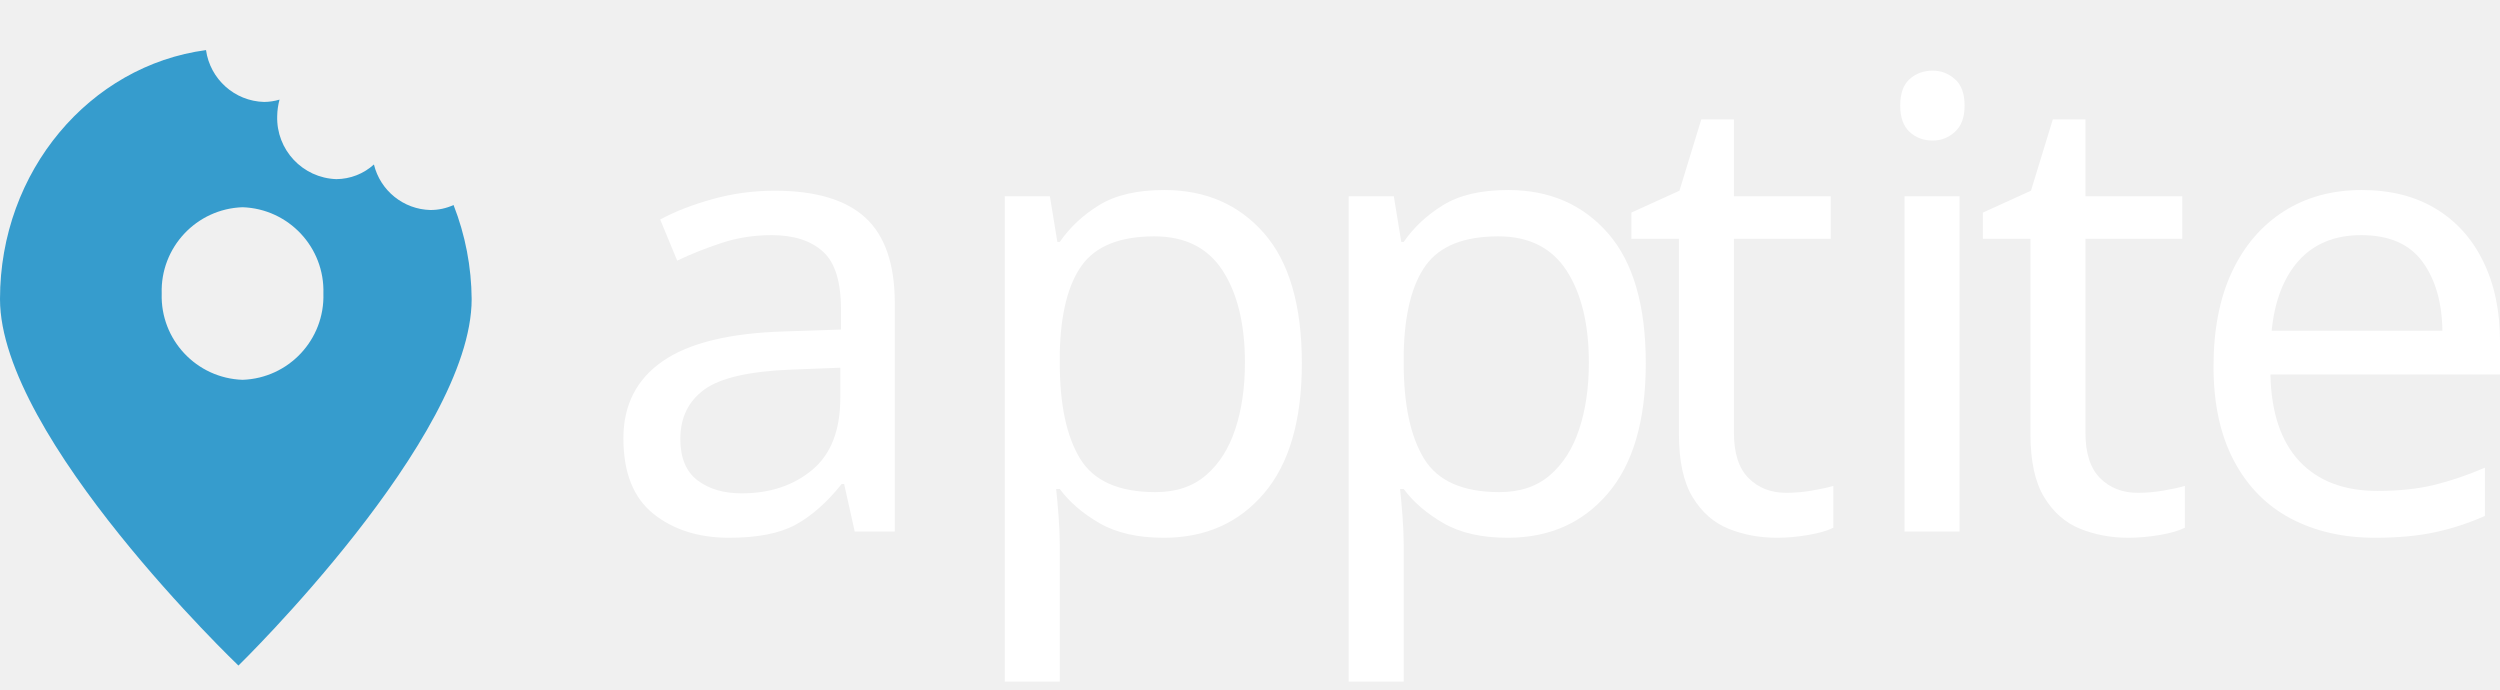
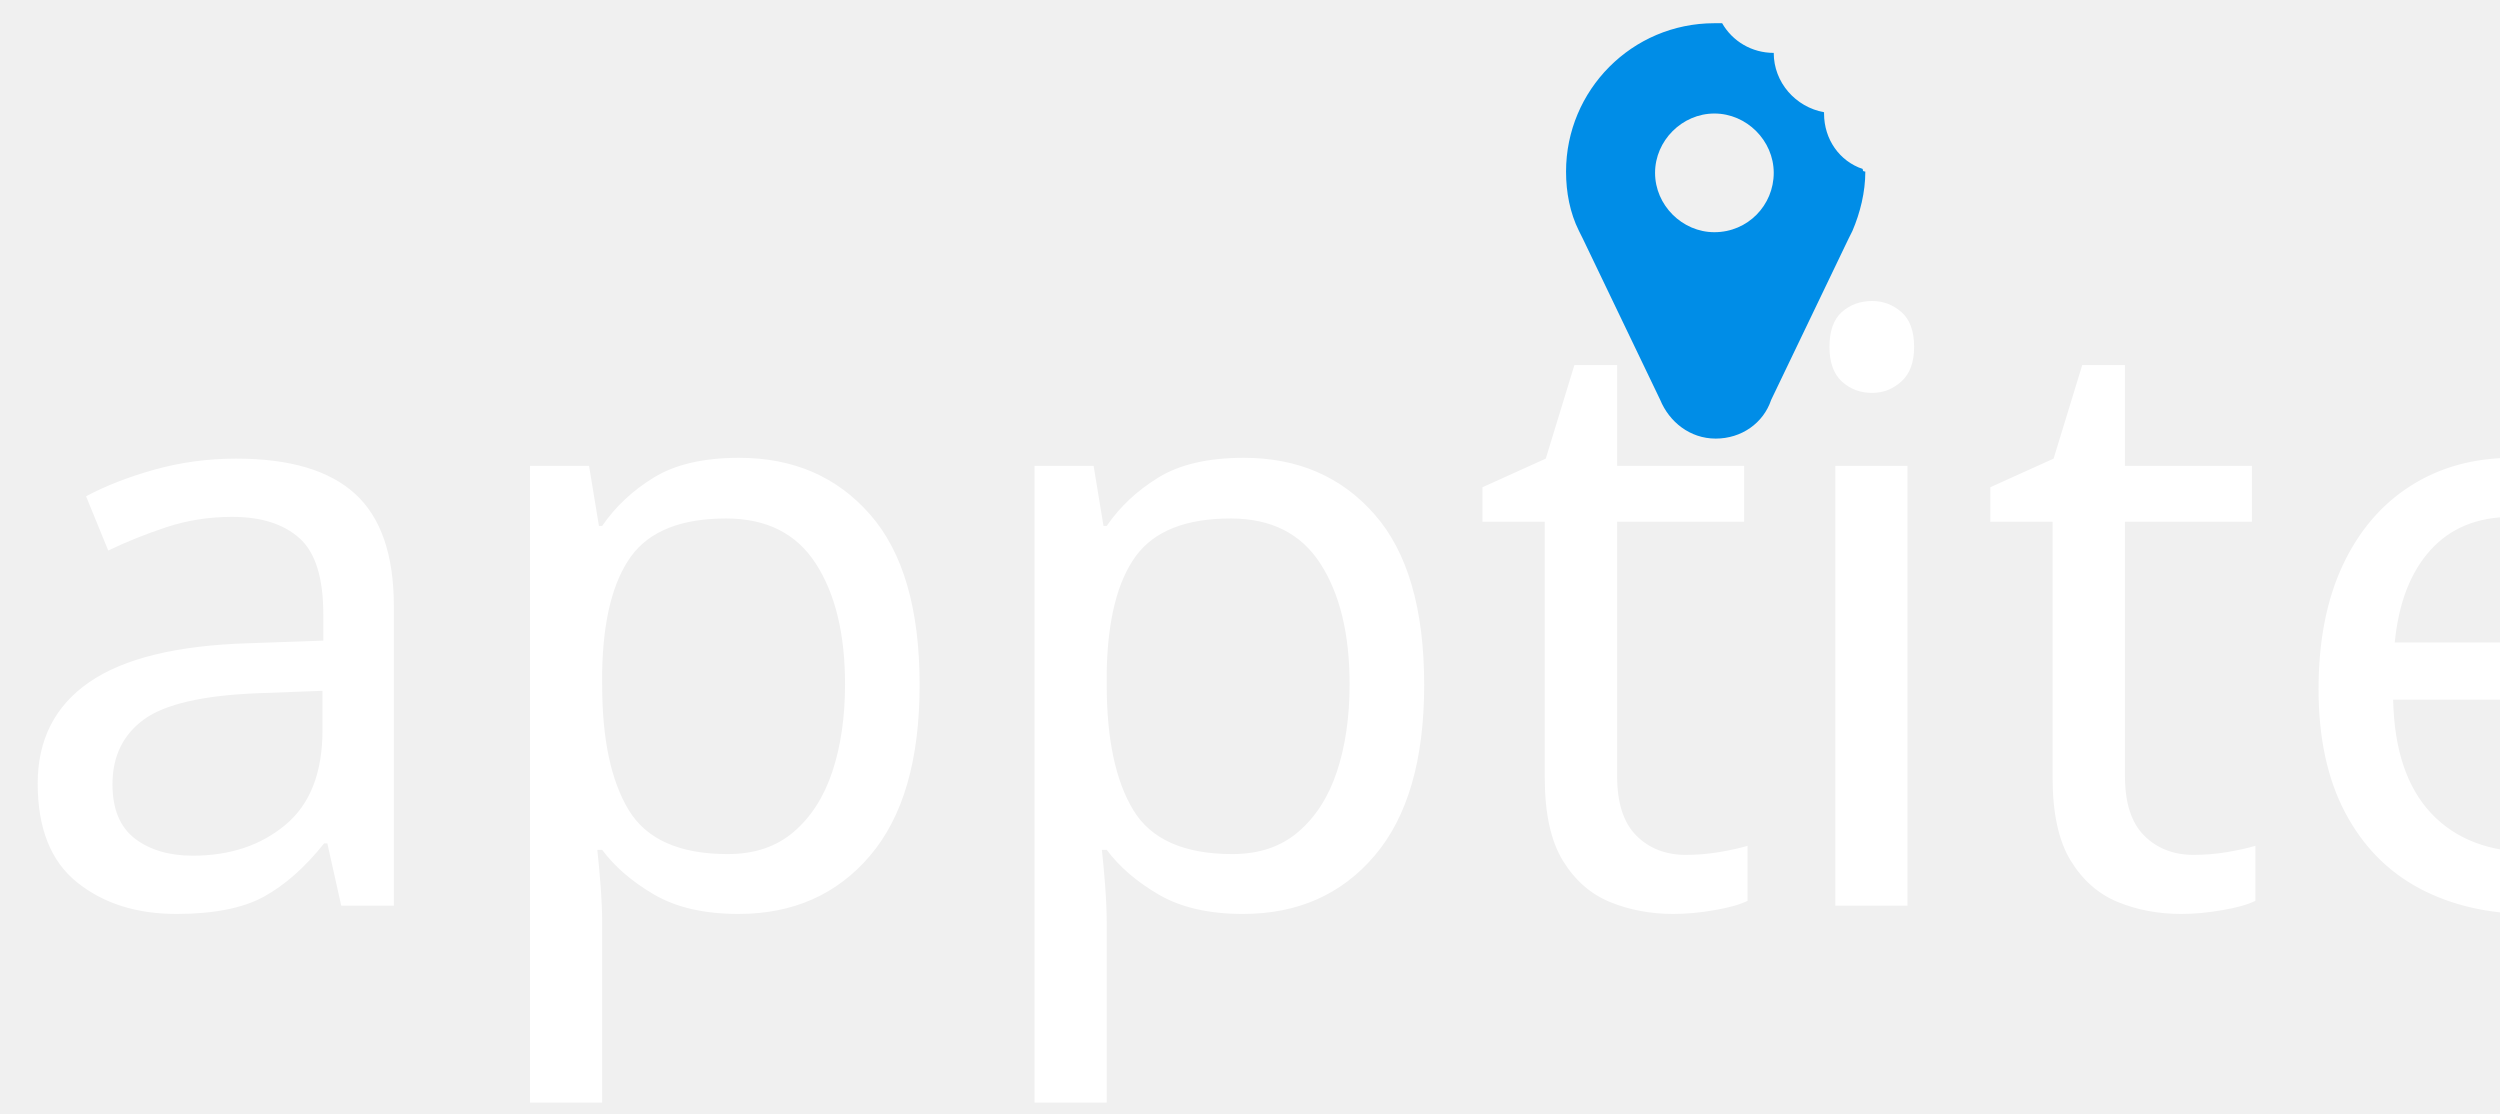
- <svg xmlns="http://www.w3.org/2000/svg" id="Layer_1" data-name="Layer 1" viewBox="0 0 225.11 62.11">
-   <defs>
-     <style>.cls-1{font-size:56.31px;fill:#fff;font-family:Arciform, Arciform Sans;}.cls-2{letter-spacing:0.01em;}.cls-3{letter-spacing:-0.03em;}.cls-4{letter-spacing:0.02em;}.cls-5{letter-spacing:0.03em;}.cls-6{letter-spacing:-0.01em;}.cls-7{fill:#369ccd;}</style>
-   </defs>
-   <text class="cls-1" transform="translate(53.54 47.86)">
-     <tspan class="cls-2">ap</tspan>
-     <tspan class="cls-3" x="63.12" y="0">p</tspan>
-     <tspan class="cls-4" x="92.45" y="0">t</tspan>
-     <tspan class="cls-5" x="113.17" y="0">i</tspan>
-     <tspan class="cls-6" x="124.1" y="0">t</tspan>
-     <tspan x="142.68" y="0">e</tspan>
-   </text>
-   <path class="cls-7" d="M51,15.95a5,5,0,0,1-2.08.45,5.37,5.37,0,0,1-5.09-4.1,5.09,5.09,0,0,1-3.38,1.32,5.51,5.51,0,0,1-5.33-5.68,6,6,0,0,1,.21-1.48,5,5,0,0,1-1.39.21A5.43,5.43,0,0,1,28.71,2C18.25,3.4,10.16,12.89,10.16,24.42c0,12.49,21.47,33,21.47,33s21-20.48,21-33A23.69,23.69,0,0,0,51,15.95ZM32,31.69a7.54,7.54,0,0,1-7.28-7.77A7.54,7.54,0,0,1,32,16.15a7.54,7.54,0,0,1,7.28,7.77A7.54,7.54,0,0,1,32,31.69Z" transform="translate(-10.16 2.51)" />
+ <svg xmlns="http://www.w3.org/2000/svg" version="1.1" id="Layer_1" x="0px" y="0px" viewBox="0 0 193.8 86.3" style="enable-background:new 0 0 193.8 86.3;" xml:space="preserve">
+   <style type="text/css">
+ 	.st0{fill:#FFFFFF;}
+ 	.st1{font-family:'Arciform';}
+ 	.st2{font-size:63.6px;}
+ 	.st3{fill:#008DE7;}
+ </style>
+   <g>
+     <g>
+       <g>
+         <text transform="matrix(1 0 0 1 0 70.2083)" class="st0 st1 st2">apptite</text>
+       </g>
+     </g>
+     <path class="st3" d="M144.4,13.1c-1.8-0.6-3-2.3-3-4.3c0,0,0,0,0-0.1c-2.2-0.4-3.9-2.3-3.9-4.6c-1.7,0-3.2-0.9-4-2.3   c-0.2,0-0.4,0-0.6,0c-6.4,0-11.5,5.2-11.5,11.5c0,1.6,0.3,3.2,1,4.6h0l0,0c0.1,0.2,0.2,0.4,0.3,0.6l6,12.5c0.7,1.7,2.3,3,4.3,3   c2,0,3.7-1.2,4.3-3l6-12.5c0.1-0.2,0.2-0.4,0.3-0.6l0,0h0c0.6-1.4,1-3,1-4.6C144.4,13.3,144.4,13.2,144.4,13.1z M132.9,18   c-2.5,0-4.6-2.1-4.6-4.6s2.1-4.6,4.6-4.6c2.5,0,4.6,2.1,4.6,4.6S135.5,18,132.9,18z" />
+   </g>
</svg>
